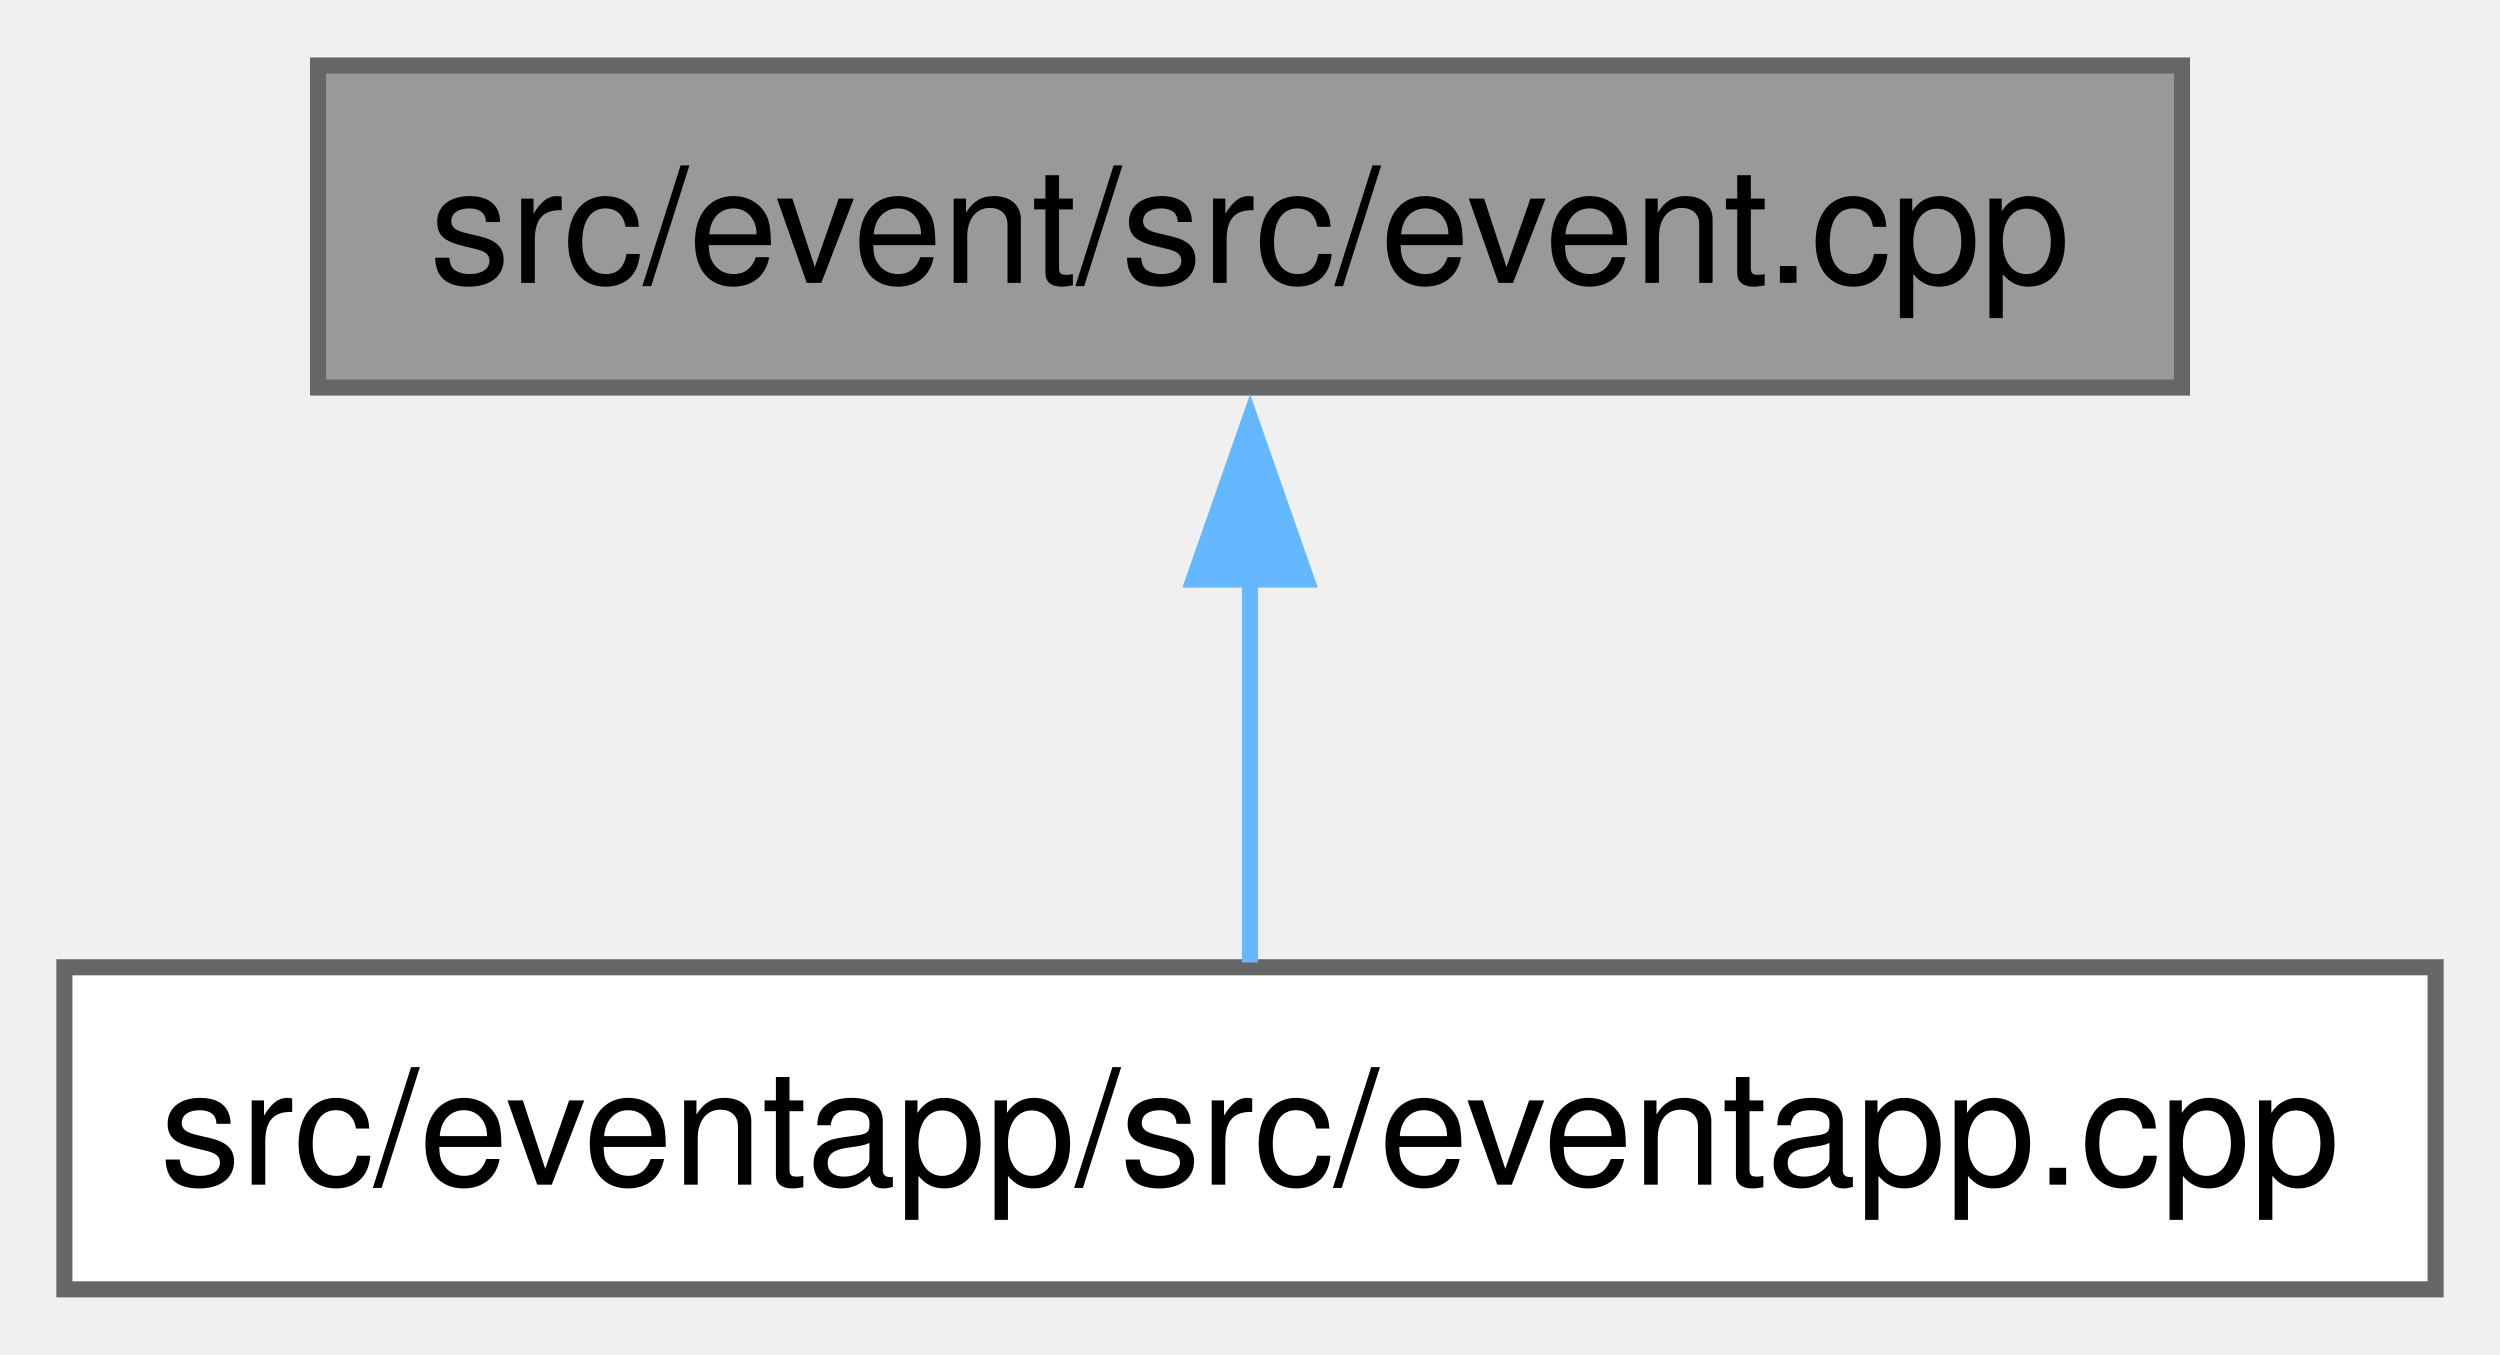
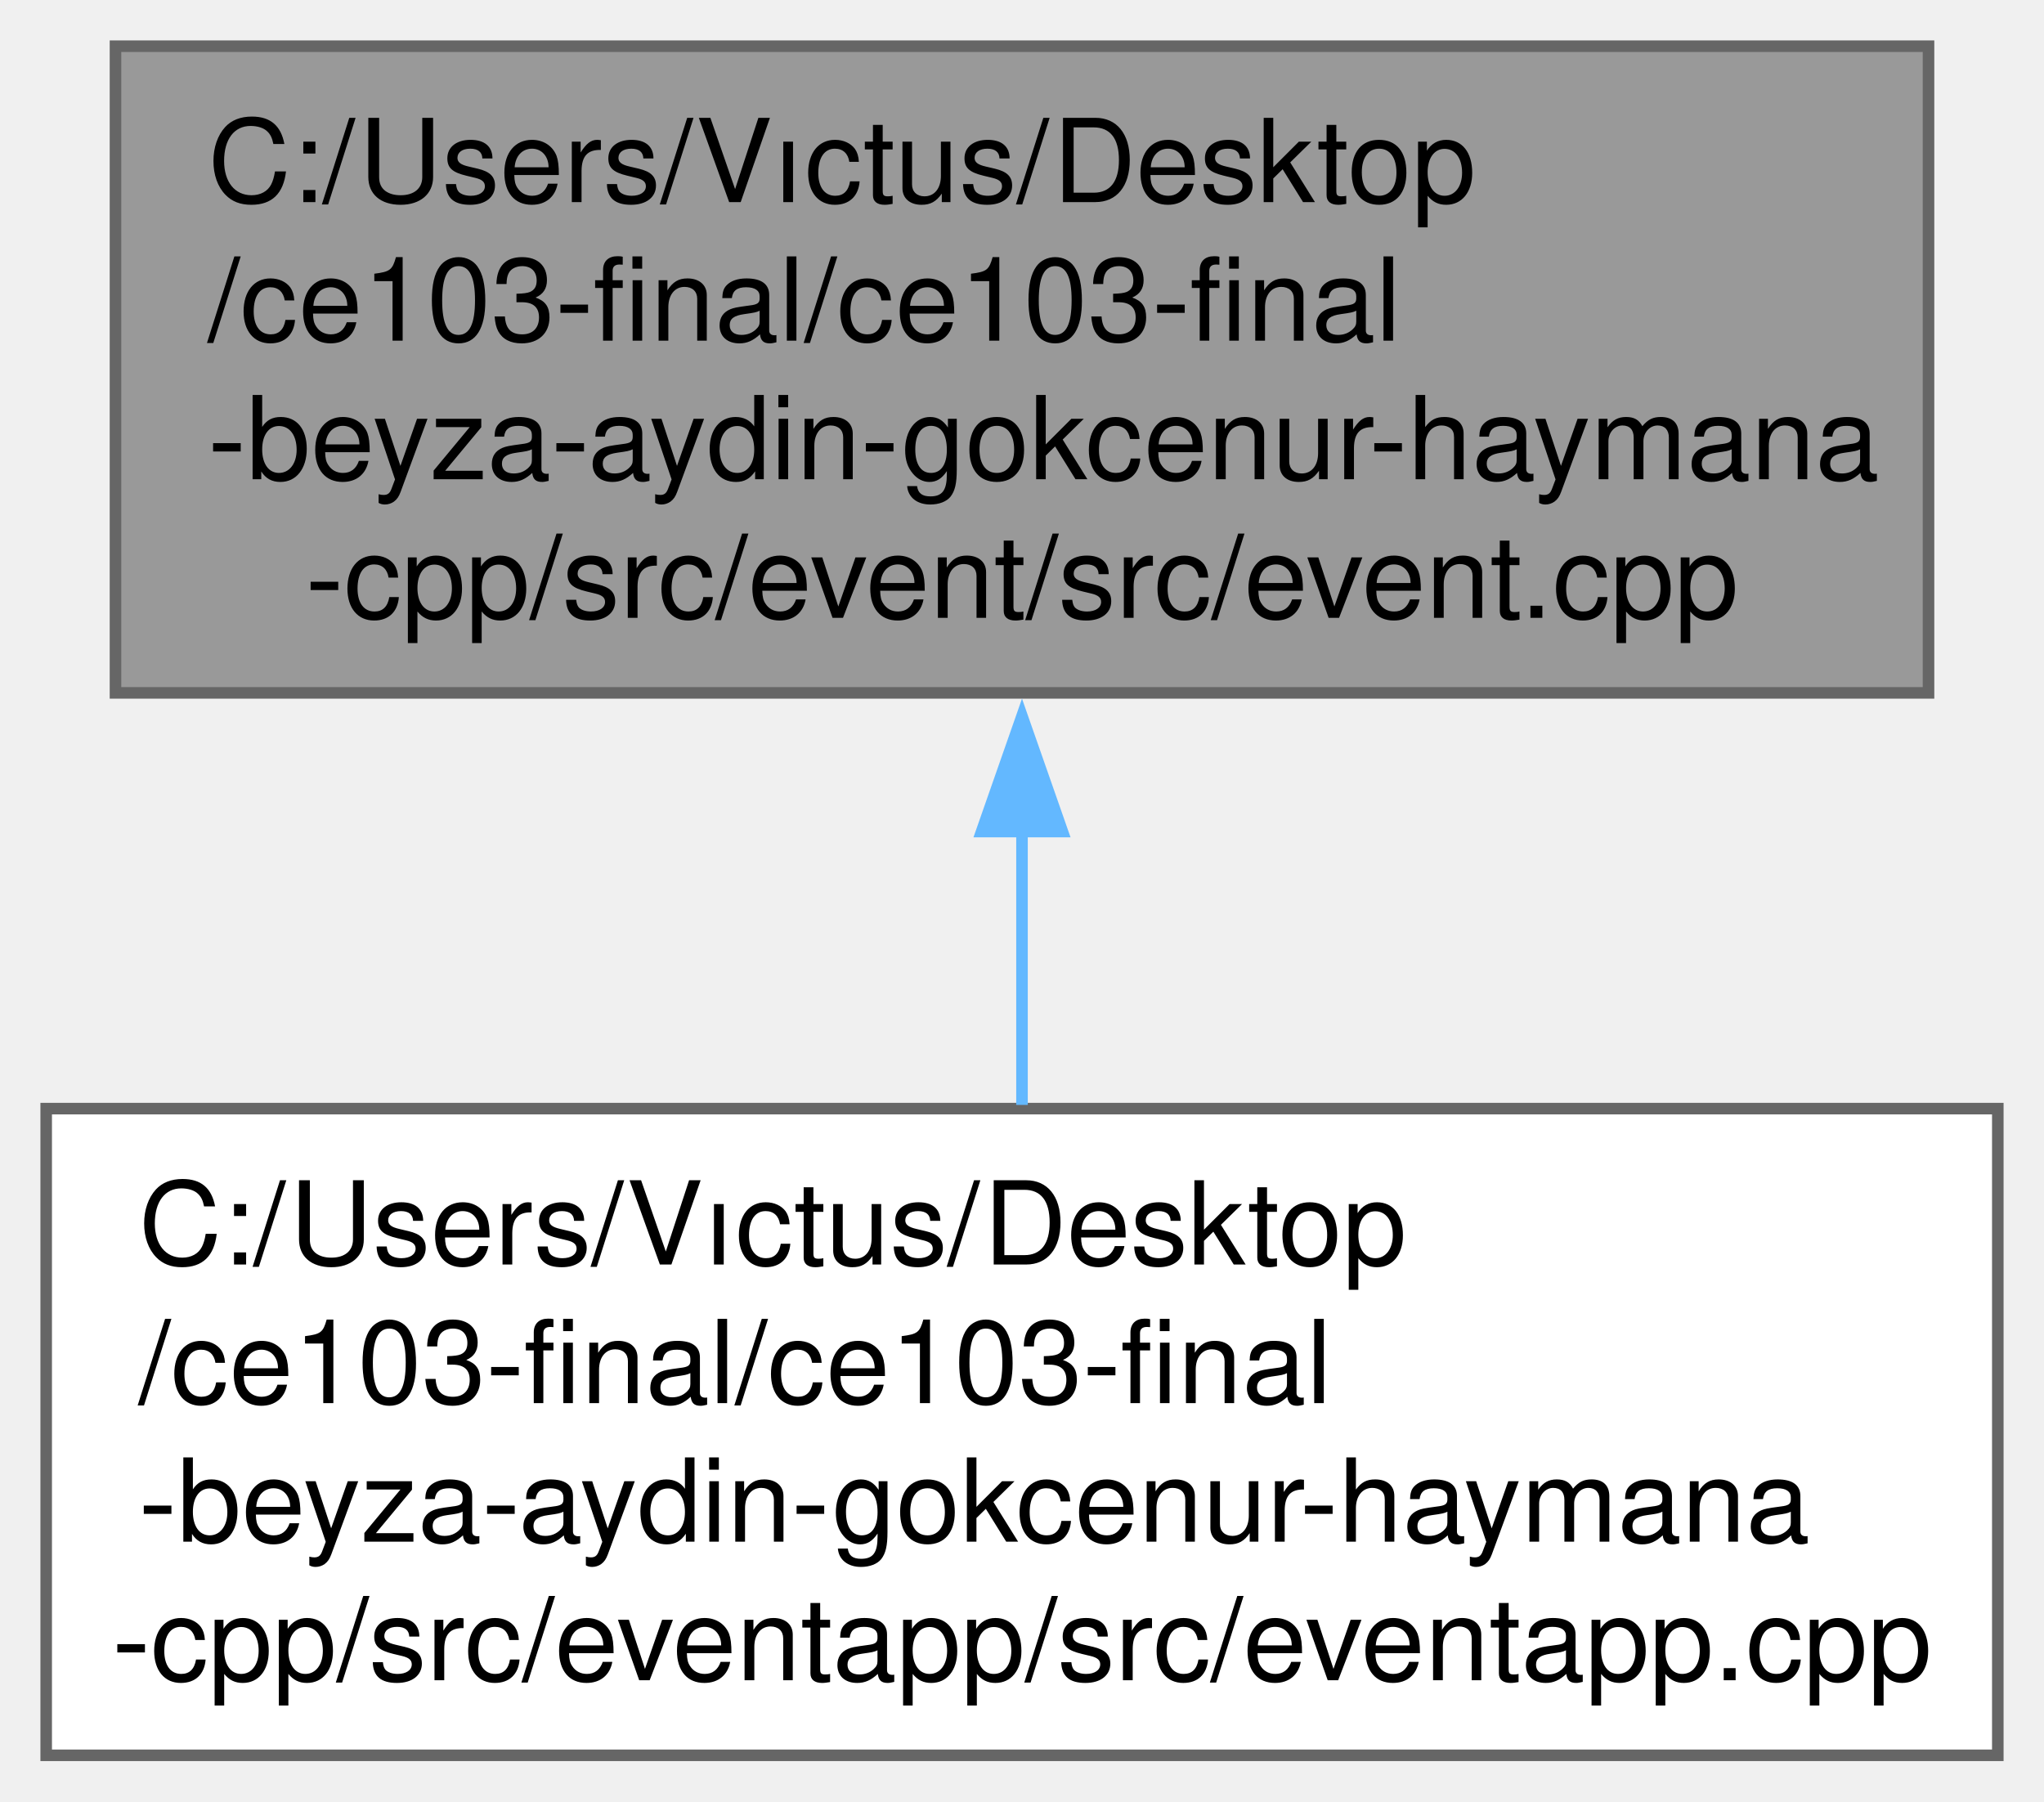
- <svg xmlns="http://www.w3.org/2000/svg" xmlns:xlink="http://www.w3.org/1999/xlink" width="155pt" height="84pt" viewBox="0.00 0.00 155.25 84.00">
-   <g id="graph0" class="graph" transform="scale(1 1) rotate(0) translate(4 80)">
+ <svg xmlns="http://www.w3.org/2000/svg" xmlns:xlink="http://www.w3.org/1999/xlink" width="177pt" height="156pt" viewBox="0.00 0.00 177.00 156.00">
+   <g id="graph0" class="graph" transform="scale(1 1) rotate(0) translate(4 152)">
    <g id="Node000001" class="node">
      <g id="a_Node000001">
        <a xlink:title=" ">
-           <polygon fill="#999999" stroke="#666666" points="131.5,-76 15.75,-76 15.75,-56 131.5,-56 131.5,-76" />
-           <text text-anchor="middle" x="73.62" y="-62.5" font-family="Helvetica,sans-Serif" font-size="10.00">src/event/src/event.cpp</text>
+           <polygon fill="#999999" stroke="#666666" points="163,-148 6,-148 6,-92 163,-92 163,-148" />
+           <text text-anchor="start" x="14" y="-134.5" font-family="Helvetica,sans-Serif" font-size="10.00">C:/Users/Vıctus/Desktop</text>
+           <text text-anchor="start" x="14" y="-122.5" font-family="Helvetica,sans-Serif" font-size="10.00">/ce103-final/ce103-final</text>
+           <text text-anchor="start" x="14" y="-110.5" font-family="Helvetica,sans-Serif" font-size="10.00">-beyza-aydin-gokcenur-haymana</text>
+           <text text-anchor="middle" x="84.5" y="-98.5" font-family="Helvetica,sans-Serif" font-size="10.00">-cpp/src/event/src/event.cpp</text>
        </a>
      </g>
    </g>
    <g id="Node000002" class="node">
      <g id="a_Node000002">
        <a xlink:href="$eventapp_8cpp.html" xlink:title=" ">
-           <polygon fill="white" stroke="#666666" points="147.25,-20 0,-20 0,0 147.25,0 147.25,-20" />
-           <text text-anchor="middle" x="73.62" y="-6.5" font-family="Helvetica,sans-Serif" font-size="10.00">src/eventapp/src/eventapp.cpp</text>
+           <polygon fill="white" stroke="#666666" points="169,-56 0,-56 0,0 169,0 169,-56" />
+           <text text-anchor="start" x="8" y="-42.5" font-family="Helvetica,sans-Serif" font-size="10.00">C:/Users/Vıctus/Desktop</text>
+           <text text-anchor="start" x="8" y="-30.5" font-family="Helvetica,sans-Serif" font-size="10.00">/ce103-final/ce103-final</text>
+           <text text-anchor="start" x="8" y="-18.5" font-family="Helvetica,sans-Serif" font-size="10.00">-beyza-aydin-gokcenur-haymana</text>
+           <text text-anchor="middle" x="84.5" y="-6.5" font-family="Helvetica,sans-Serif" font-size="10.00">-cpp/src/eventapp/src/eventapp.cpp</text>
        </a>
      </g>
    </g>
    <g id="edge3_Node000001_Node000002" class="edge">
      <g id="a_edge3_Node000001_Node000002">
        <a xlink:title=" ">
-           <path fill="none" stroke="#63b8ff" d="M73.62,-44.13C73.62,-35.9 73.62,-26.85 73.62,-20.3" />
-           <polygon fill="#63b8ff" stroke="#63b8ff" points="70.13,-44.08 73.63,-54.08 77.13,-44.08 70.13,-44.08" />
+           <path fill="none" stroke="#63b8ff" d="M84.5,-80.09C84.5,-72.08 84.5,-63.81 84.5,-56.32" />
+           <polygon fill="#63b8ff" stroke="#63b8ff" points="81,-79.99 84.5,-89.99 88,-79.99 81,-79.99" />
        </a>
      </g>
    </g>
  </g>
</svg>
